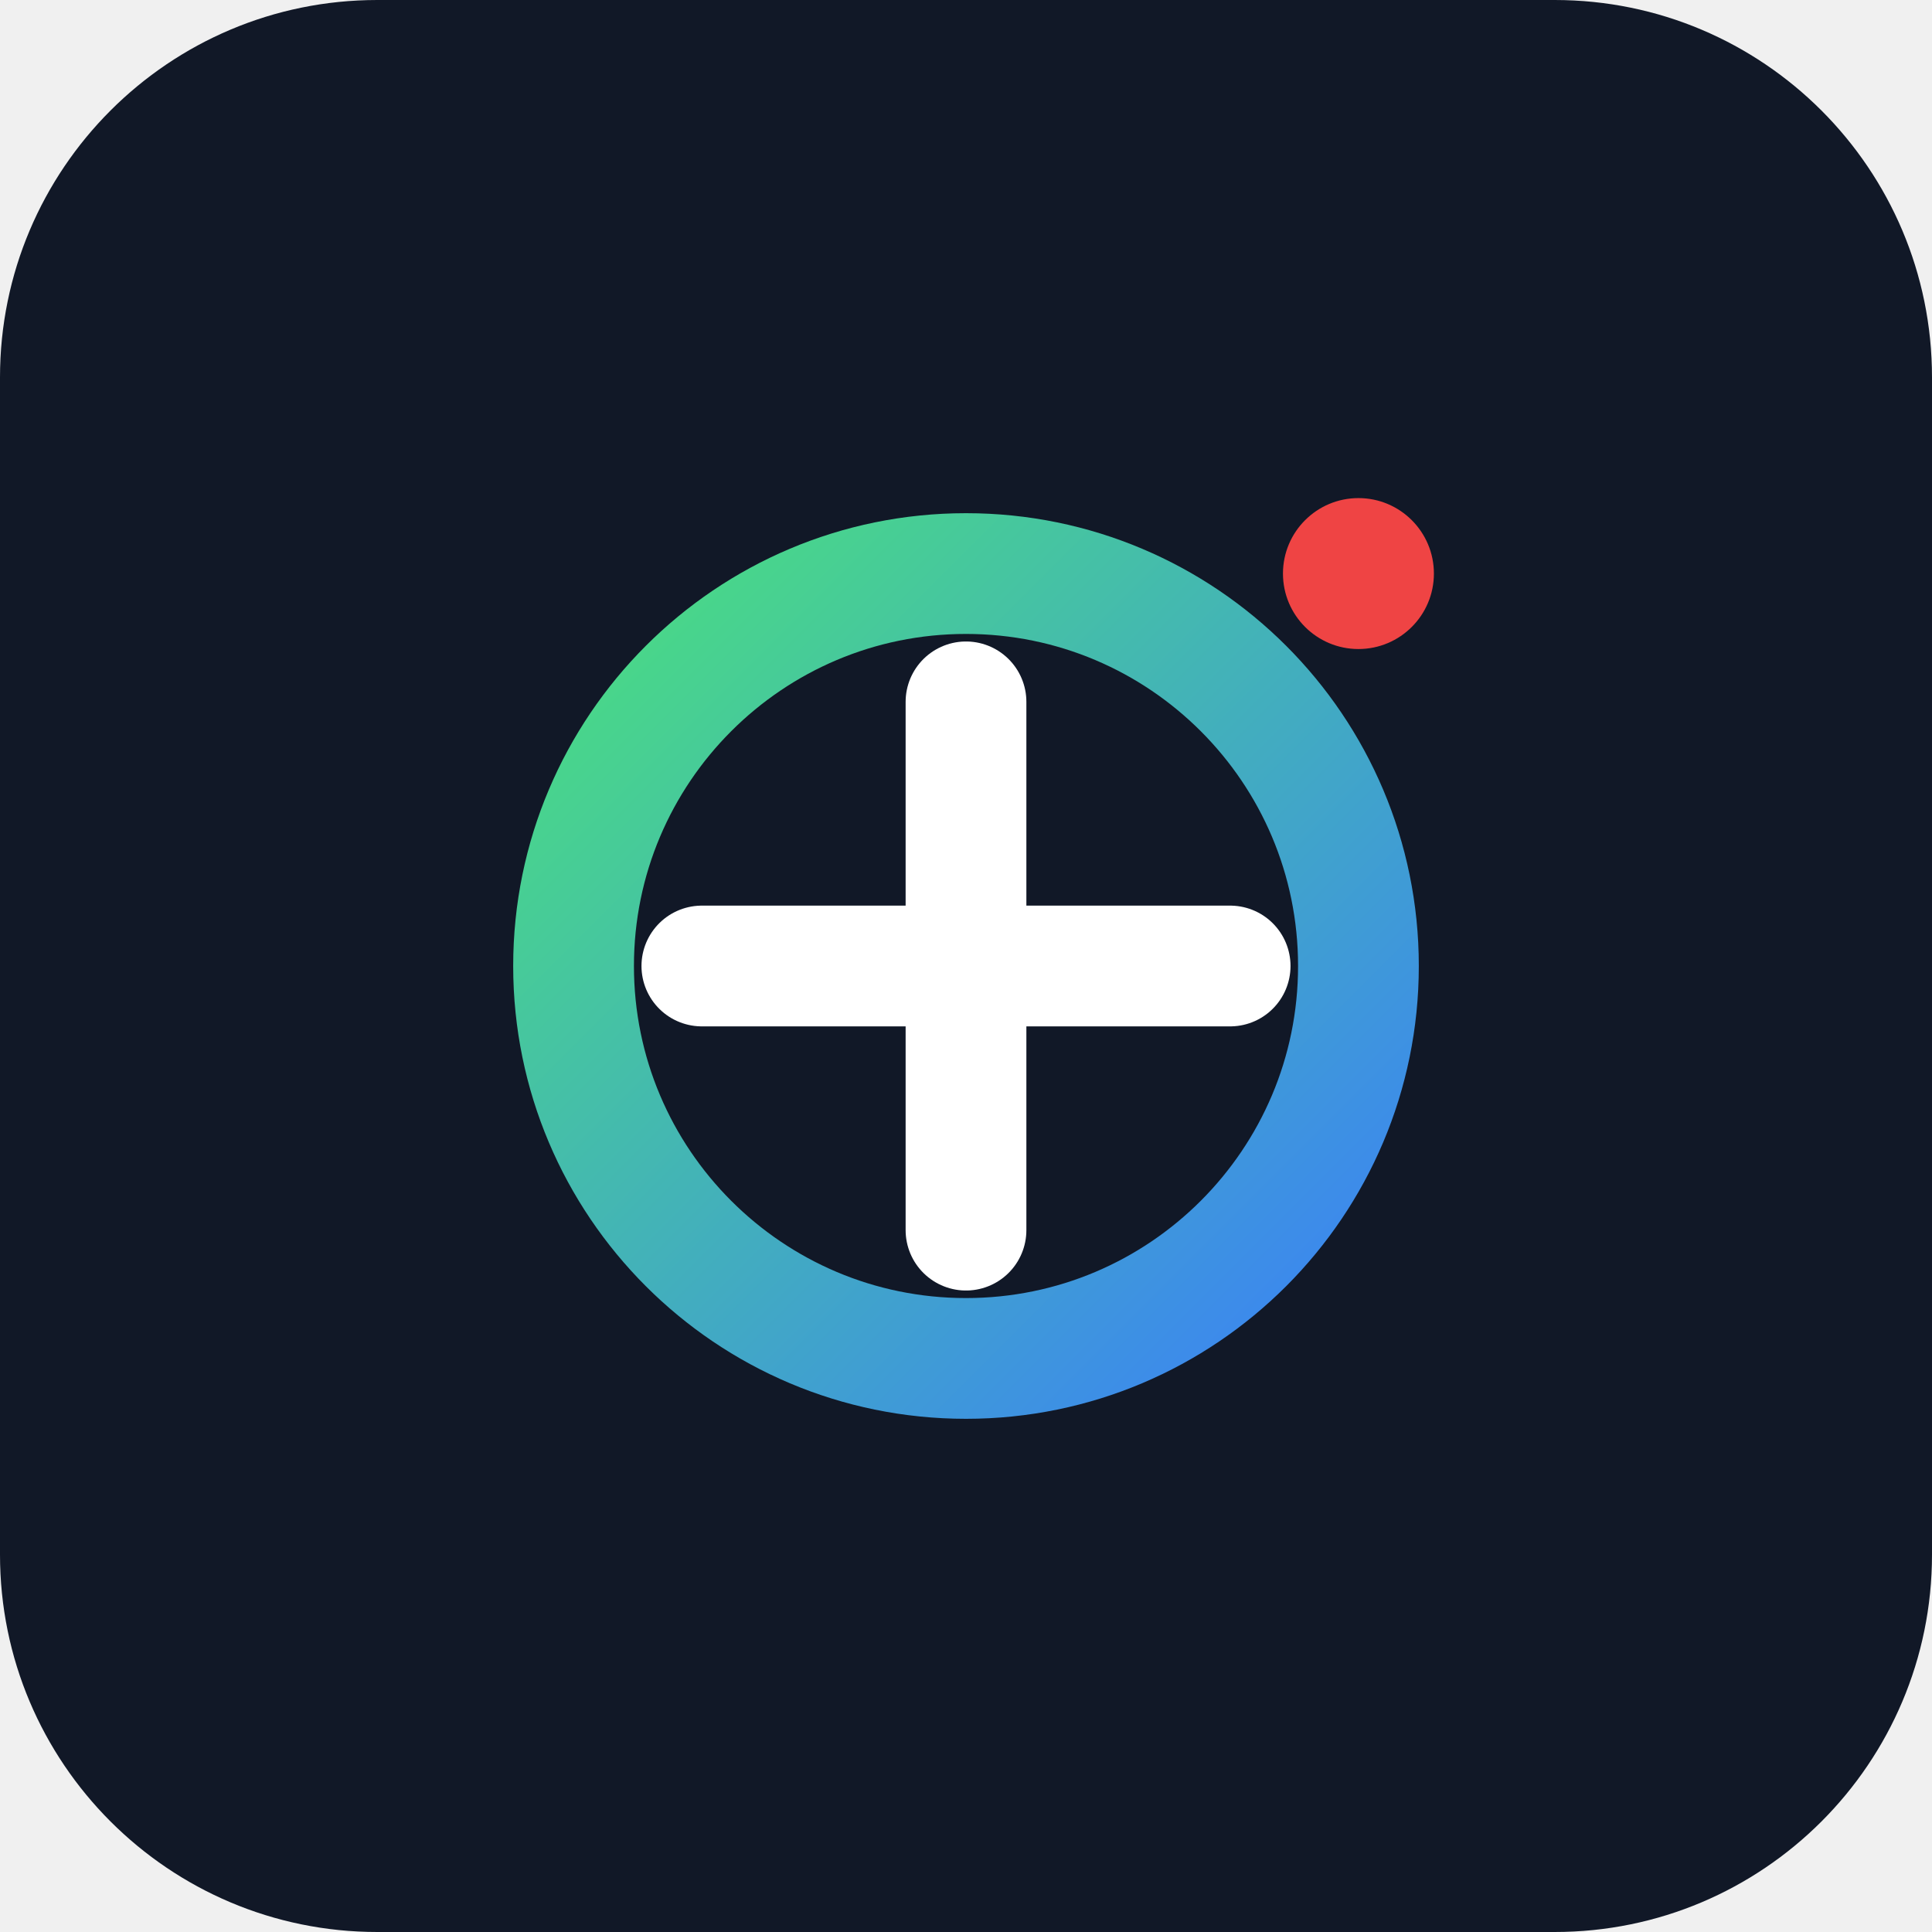
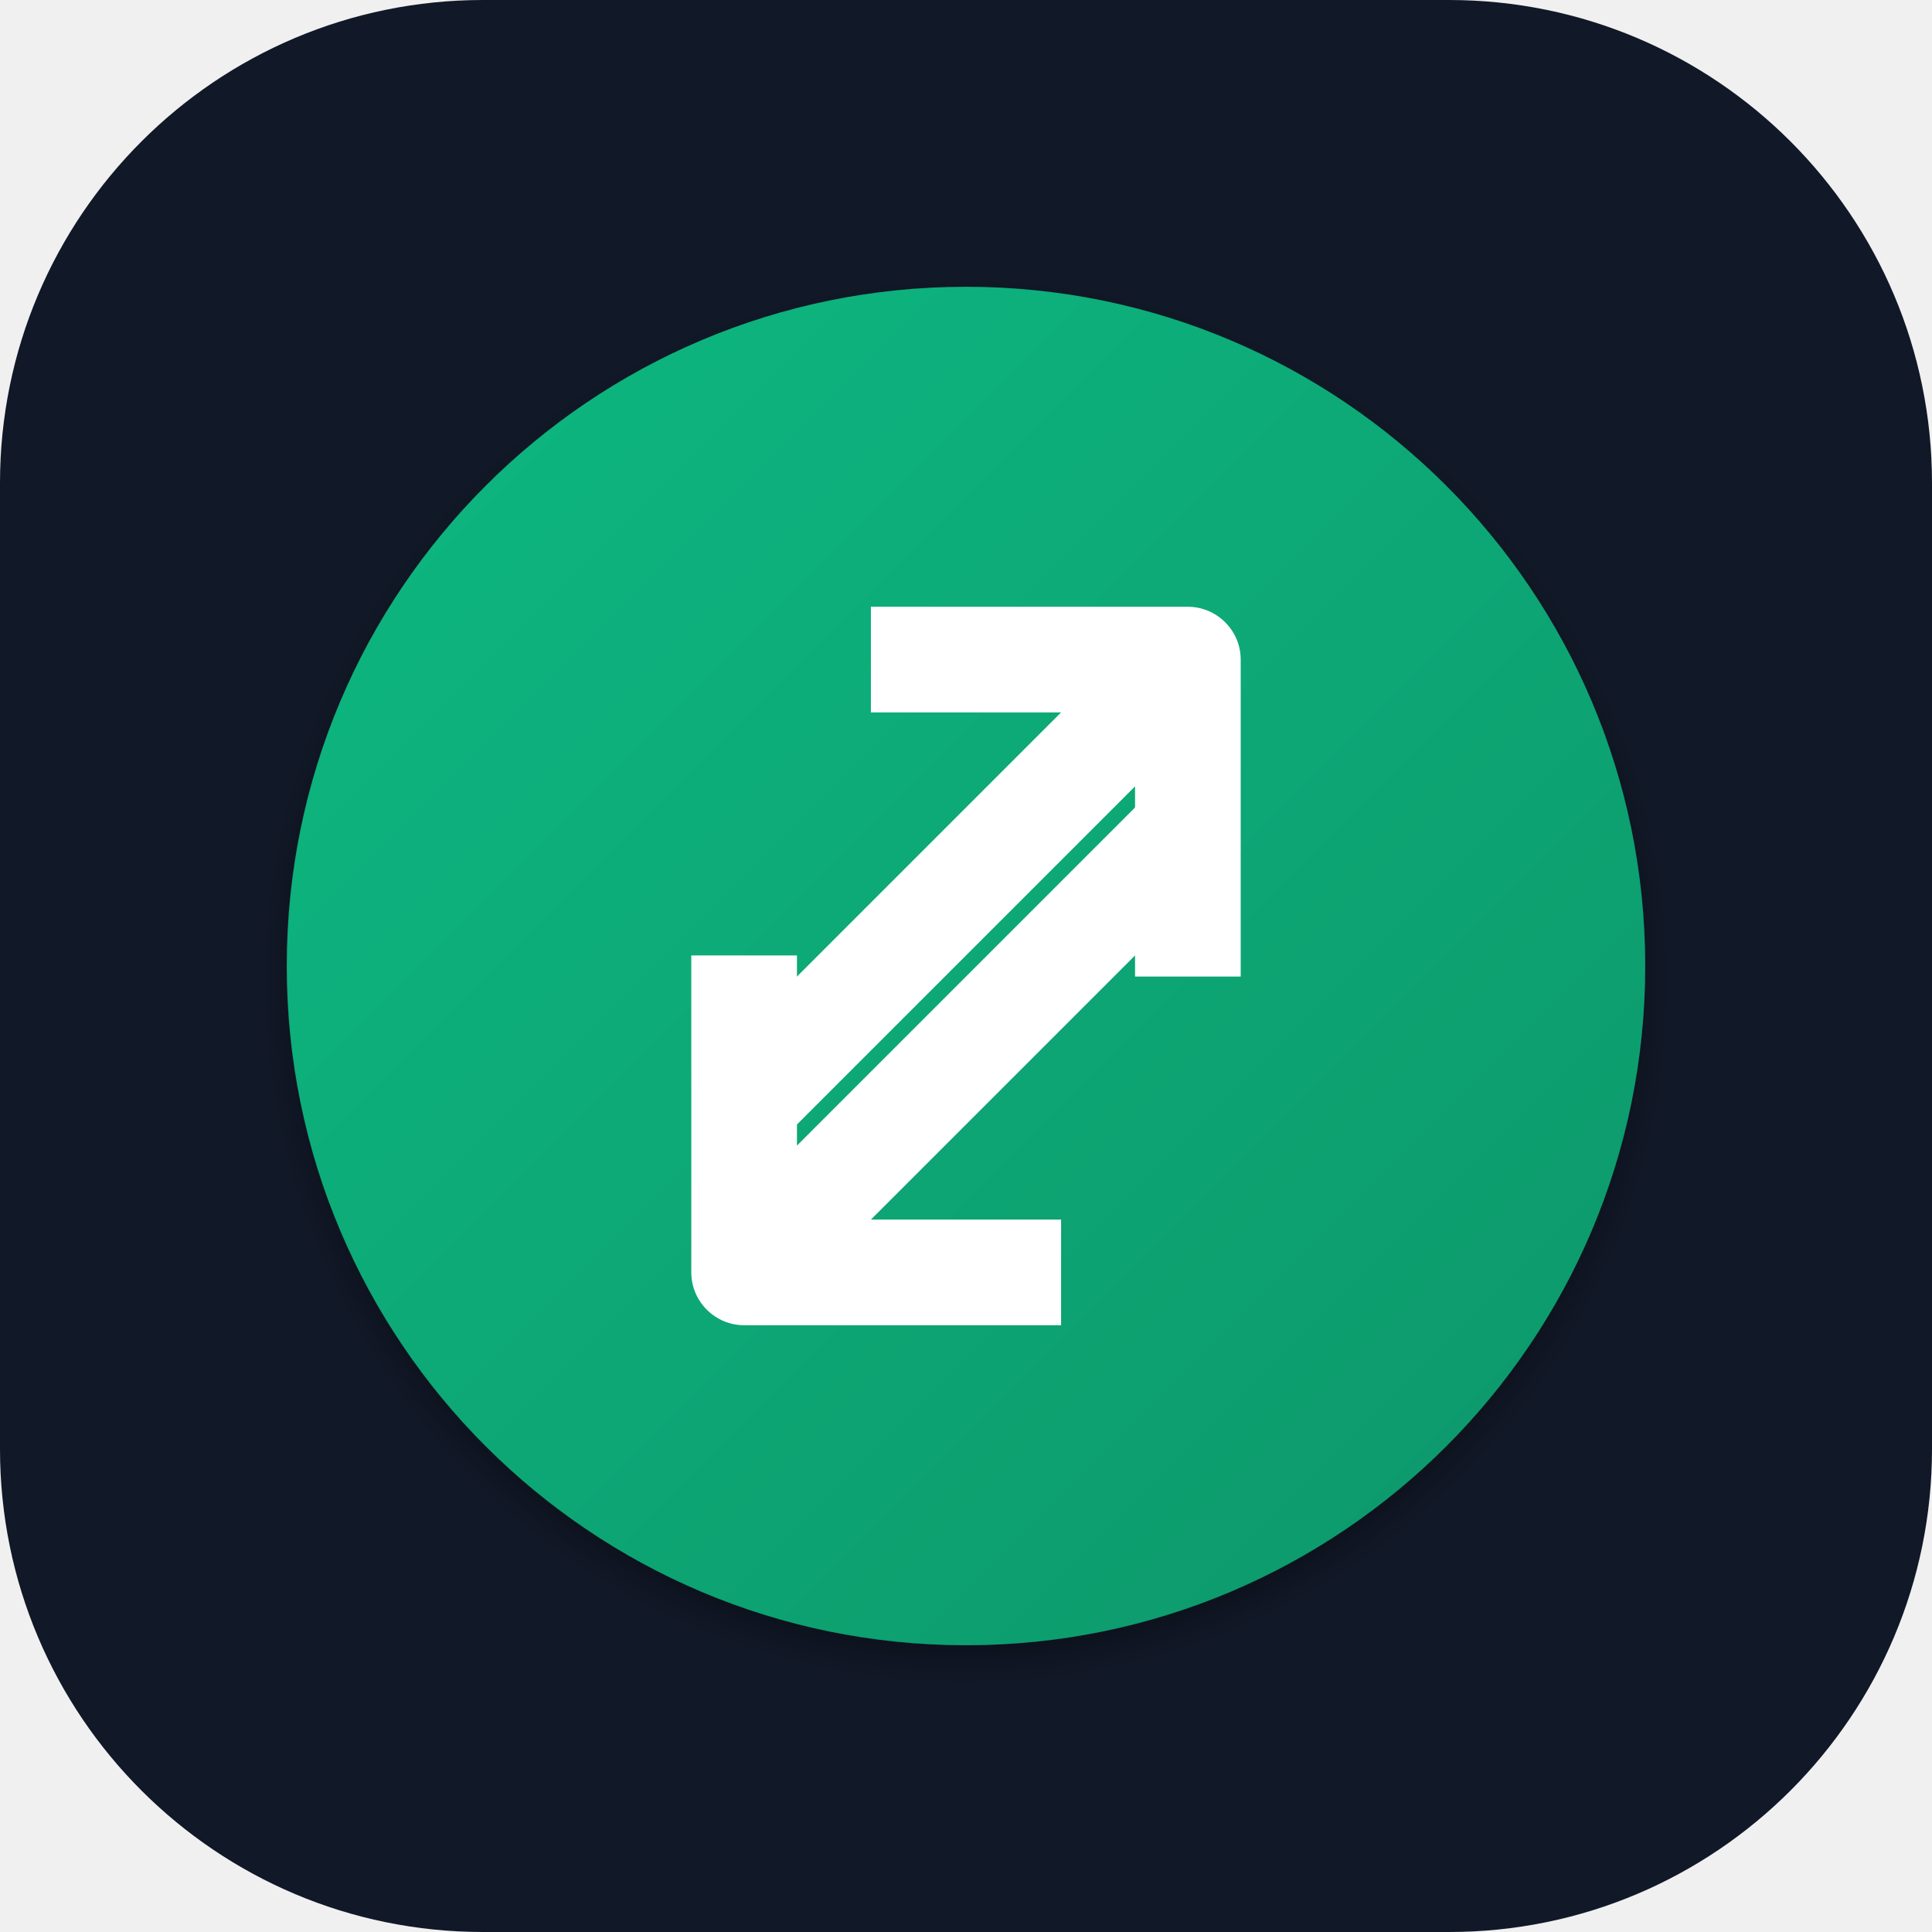
<svg xmlns="http://www.w3.org/2000/svg" viewBox="0 0 512 512">
  <defs>
-     <linearGradient id="grad1" x1="0%" y1="0%" x2="100%" y2="100%">
-       <stop offset="0%" style="stop-color:#4ade80;stop-opacity:1" />
-       <stop offset="100%" style="stop-color:#3b82f6;stop-opacity:1" />
+     <linearGradient id="mainGrad" x1="0%" y1="0%" x2="100%" y2="100%">
+       <stop offset="0%" style="stop-color:#10B981;stop-opacity:1" />
+       <stop offset="100%" style="stop-color:#059669;stop-opacity:1" />
    </linearGradient>
+     <filter id="shadow" x="-20%" y="-20%" width="140%" height="140%">
+       <feDropShadow dx="0" dy="4" stdDeviation="4" flood-color="#000000" flood-opacity="0.3" />
+     </filter>
  </defs>
-   <rect width="512" height="512" rx="100" fill="#111827" />
-   <path d="M360 256c0-57.43-46.57-104-104-104S152 198.57 152 256s46.57 104 104 104 104-46.57 104-104z" fill="none" stroke="url(#grad1)" stroke-width="32" stroke-linecap="round" />
-   <path d="M256 186v140M186 256h140" stroke="white" stroke-width="32" stroke-linecap="round" />
-   <circle cx="360" cy="152" r="20" fill="#ef4444" />
+   <rect x="0" y="0" width="512" height="512" rx="128" fill="#111827" />
+   <circle cx="256" cy="256" r="180" fill="url(#mainGrad)" filter="url(#shadow)" />
+   <g transform="translate(256, 256) scale(0.7) translate(-256, -256)" fill="white">
+     <path d="M360 140 L360 260 L320 260 L320 188 L180 328 L152 300 L292 160 L220 160 L220 120 L340 120 C351 120 360 129 360 140 Z" />
+     <path d="M152 372 L152 252 L192 252 L192 324 L332 184 L360 212 L220 352 L292 352 L292 392 L172 392 C161 392 152 383 152 372 Z" />
+   </g>
</svg>
